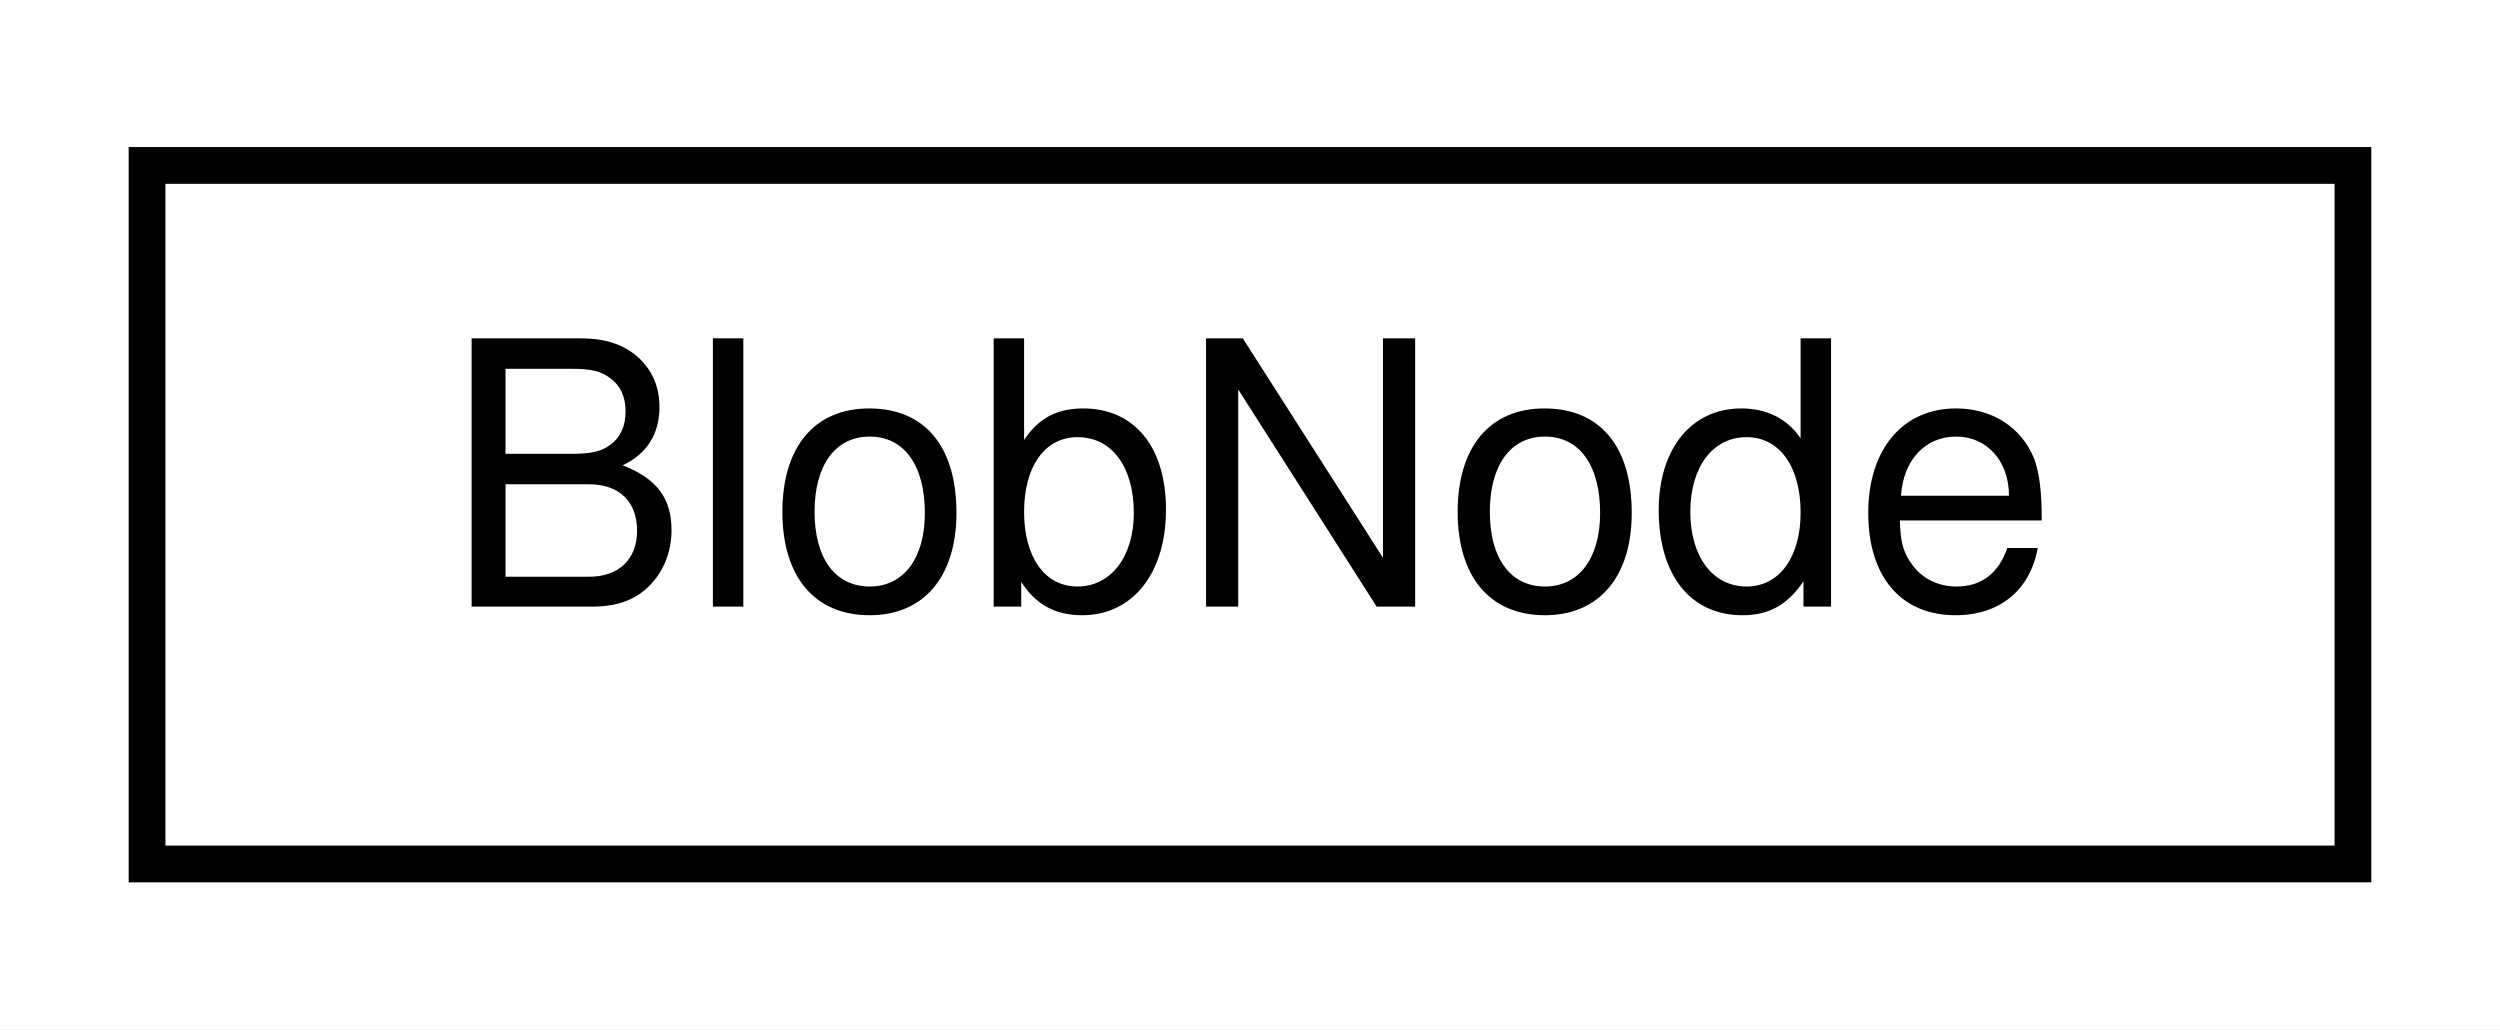
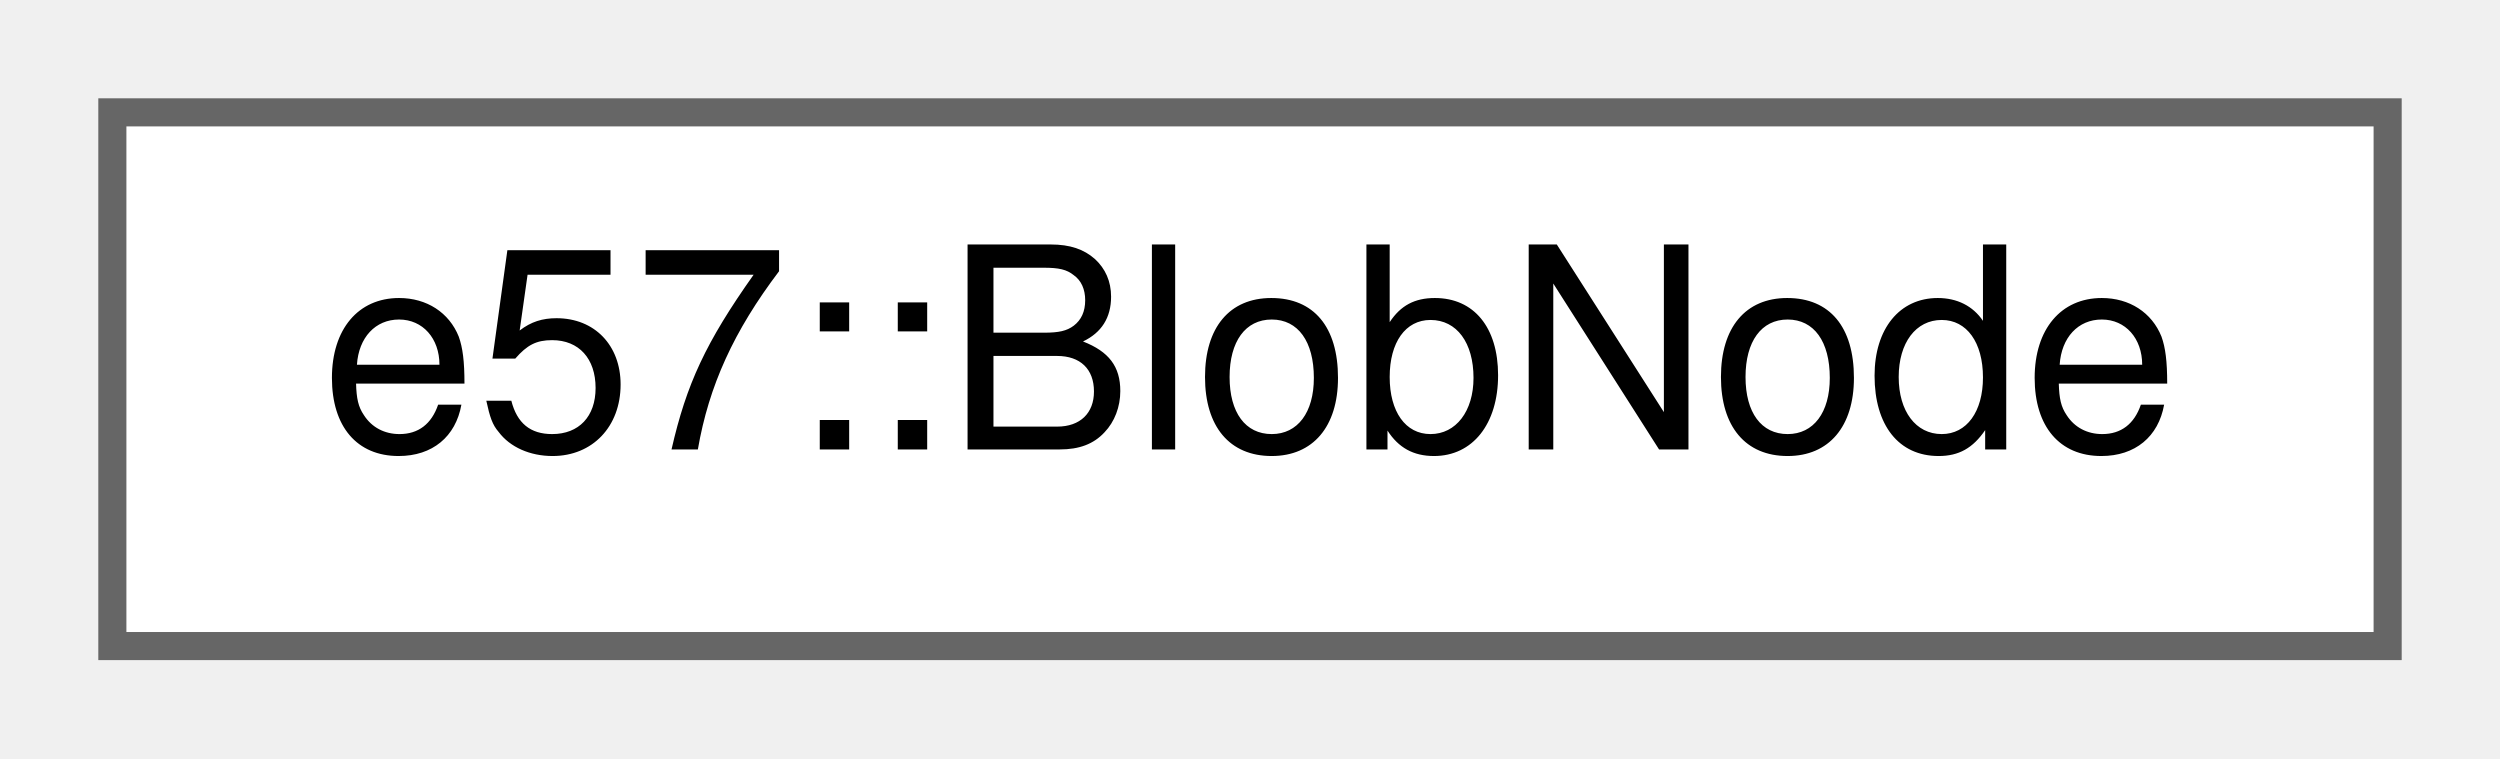
- <svg xmlns="http://www.w3.org/2000/svg" xmlns:xlink="http://www.w3.org/1999/xlink" width="68pt" height="28pt" viewBox="0.00 0.00 68.00 28.00">
-   <g id="graph0" class="graph" transform="scale(1 1) rotate(0) translate(4 24)">
-     <polygon fill="white" stroke="transparent" points="-4,4 -4,-24 64,-24 64,4 -4,4" />
-     <g id="node1" class="node">
-       <g id="a_node1">
-         <a xlink:href="dd/d94/class_blob_node.html" target="_top" xlink:title="An E57 element encoding an fixed-length sequence of bytes with an opaque format.">
-           <polygon fill="white" stroke="black" points="0,-0.5 0,-19.5 60,-19.5 60,-0.5 0,-0.5" />
-           <text text-anchor="middle" x="30" y="-7.5" font-family="Helvetica,sans-Serif" font-size="10.00">BlobNode</text>
-         </a>
-       </g>
-     </g>
-   </g>
+ <svg xmlns="http://www.w3.org/2000/svg" xmlns:xlink="http://www.w3.org/1999/xlink" height="27pt" viewBox="0 0 89 27" width="89pt">
+   <a target="_top" transform="translate(4 23)" xlink:href="dc/d83/classe57_1_1_blob_node.html" xlink:title="An E57 element encoding an fixed-length sequence of bytes with an opaque format.">
+     <path d="m81-19h-81v19h81z" fill="#fff" stroke="#666" />
+     <text font-family="Helvetica,sans-Serif" font-size="10" text-anchor="middle" x="40.5" y="-7">e57::BlobNode</text>
+   </a>
</svg>
